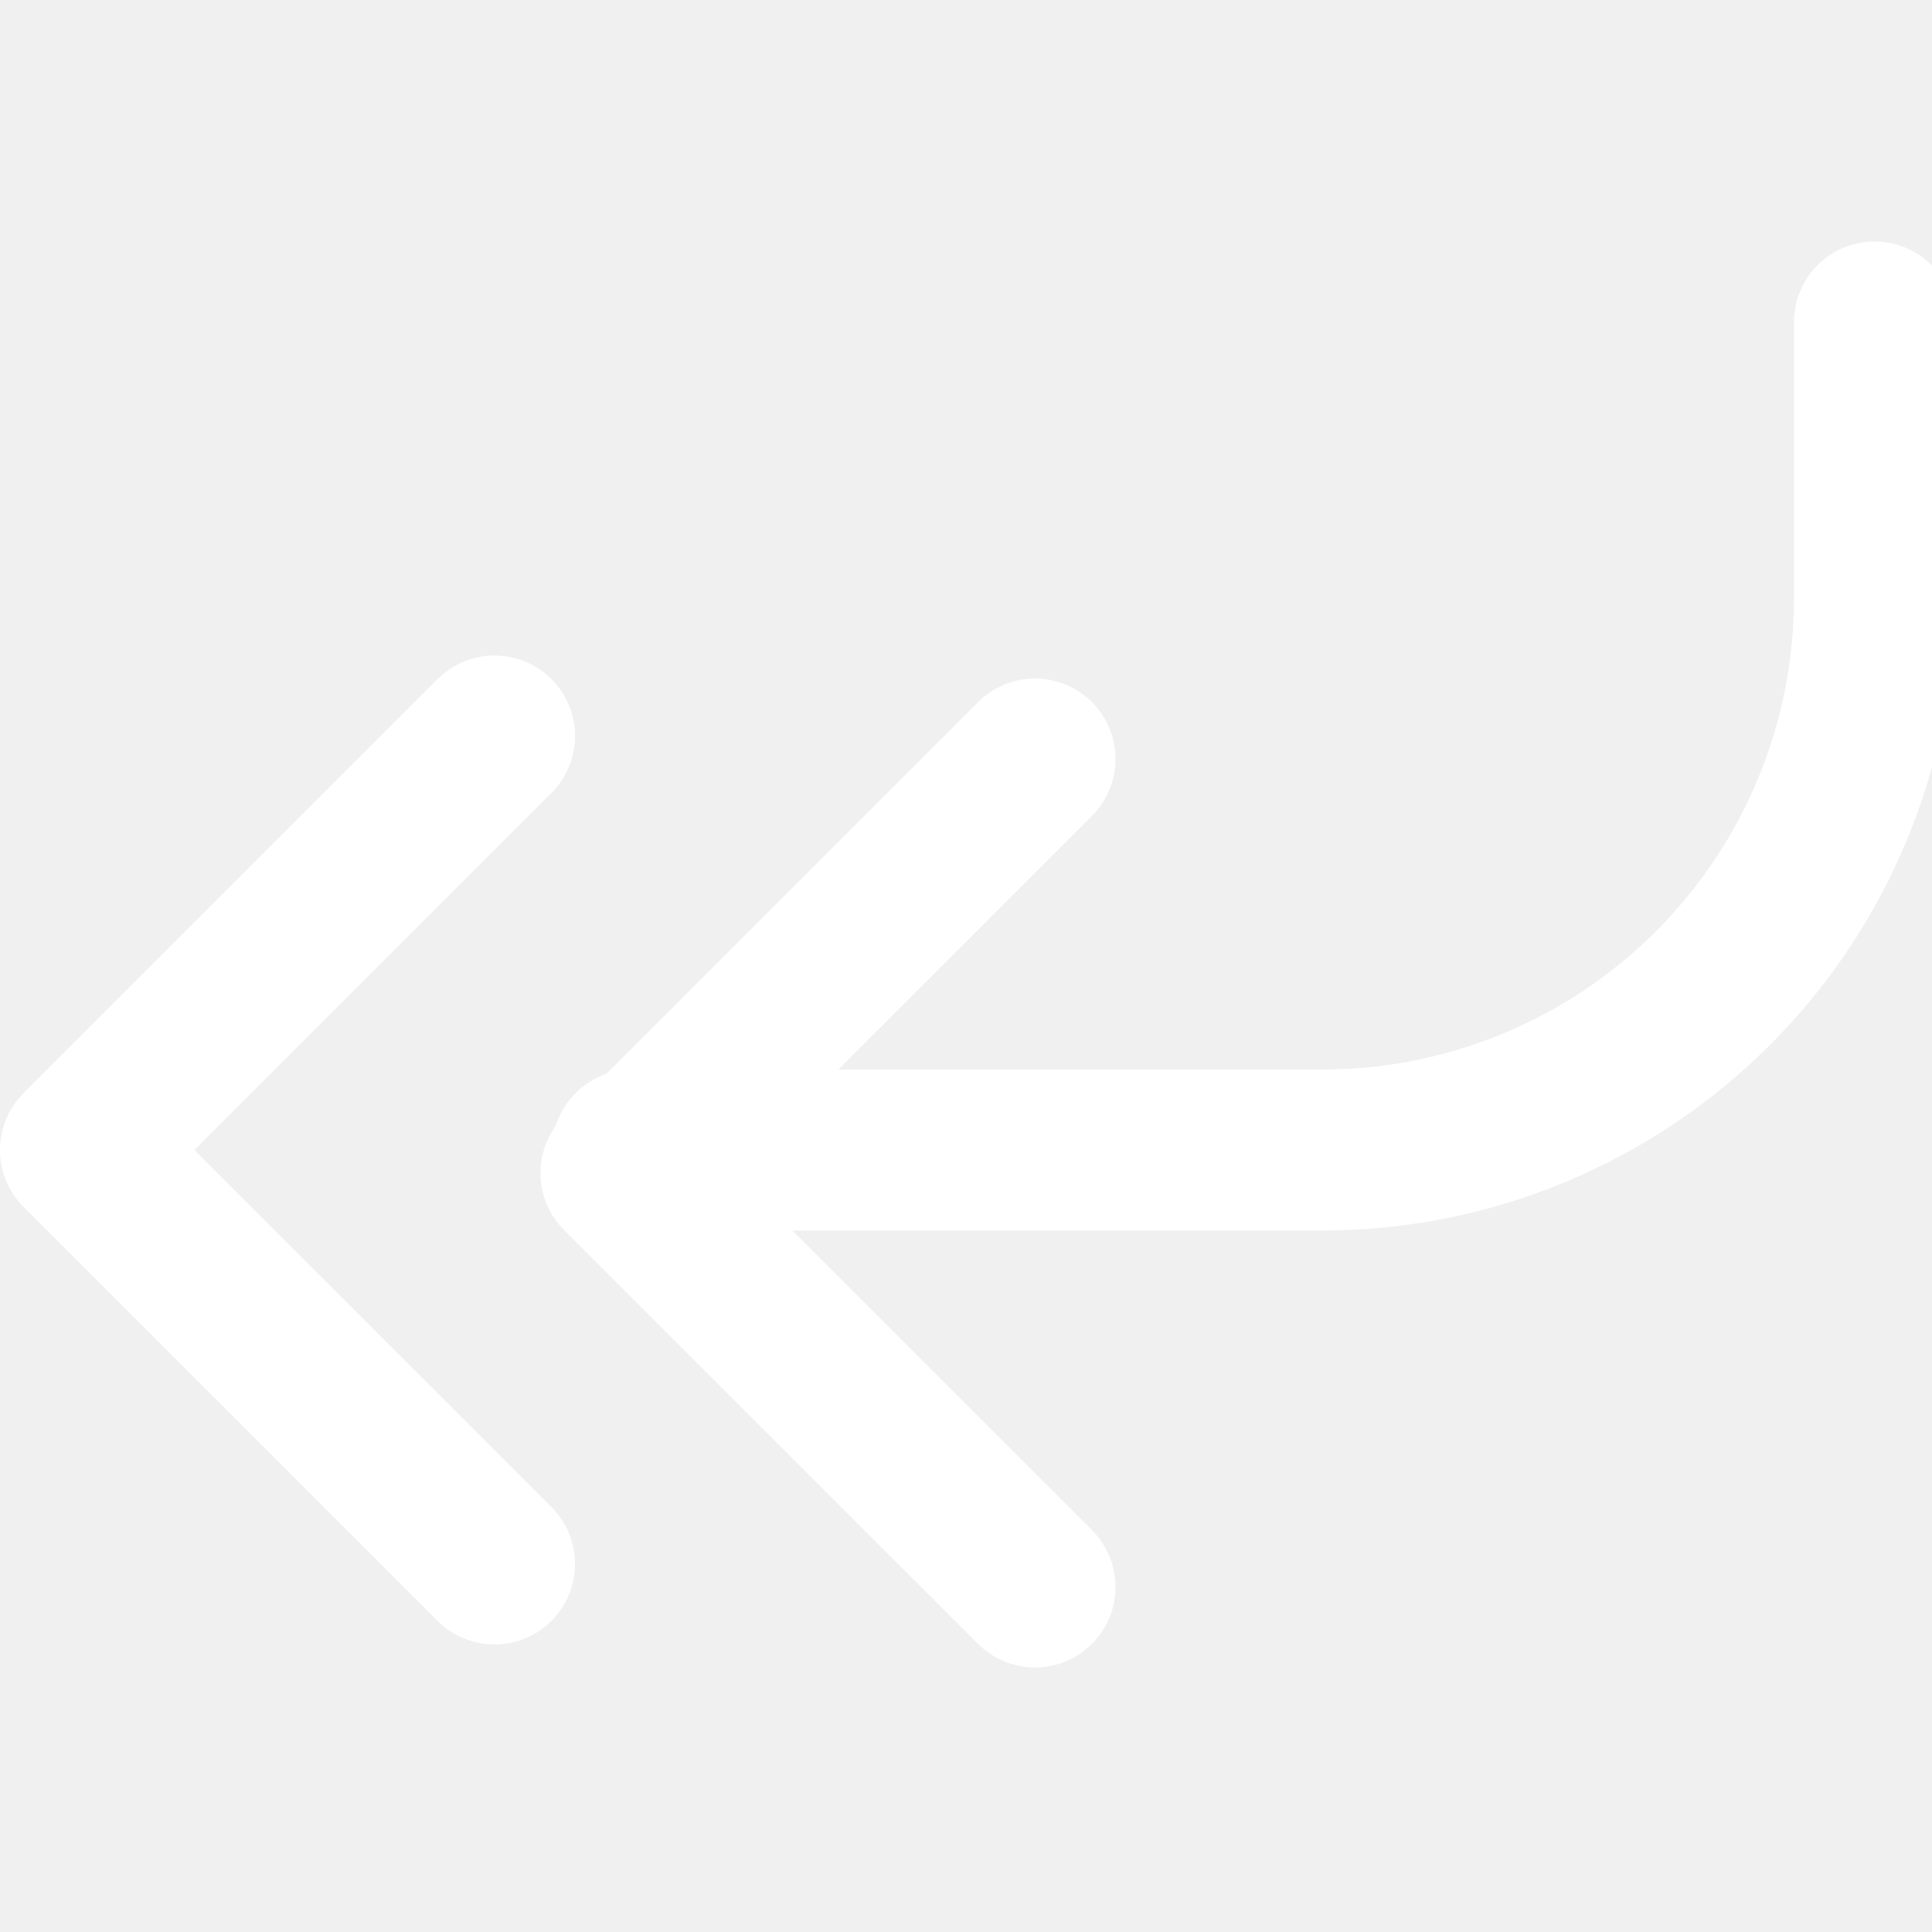
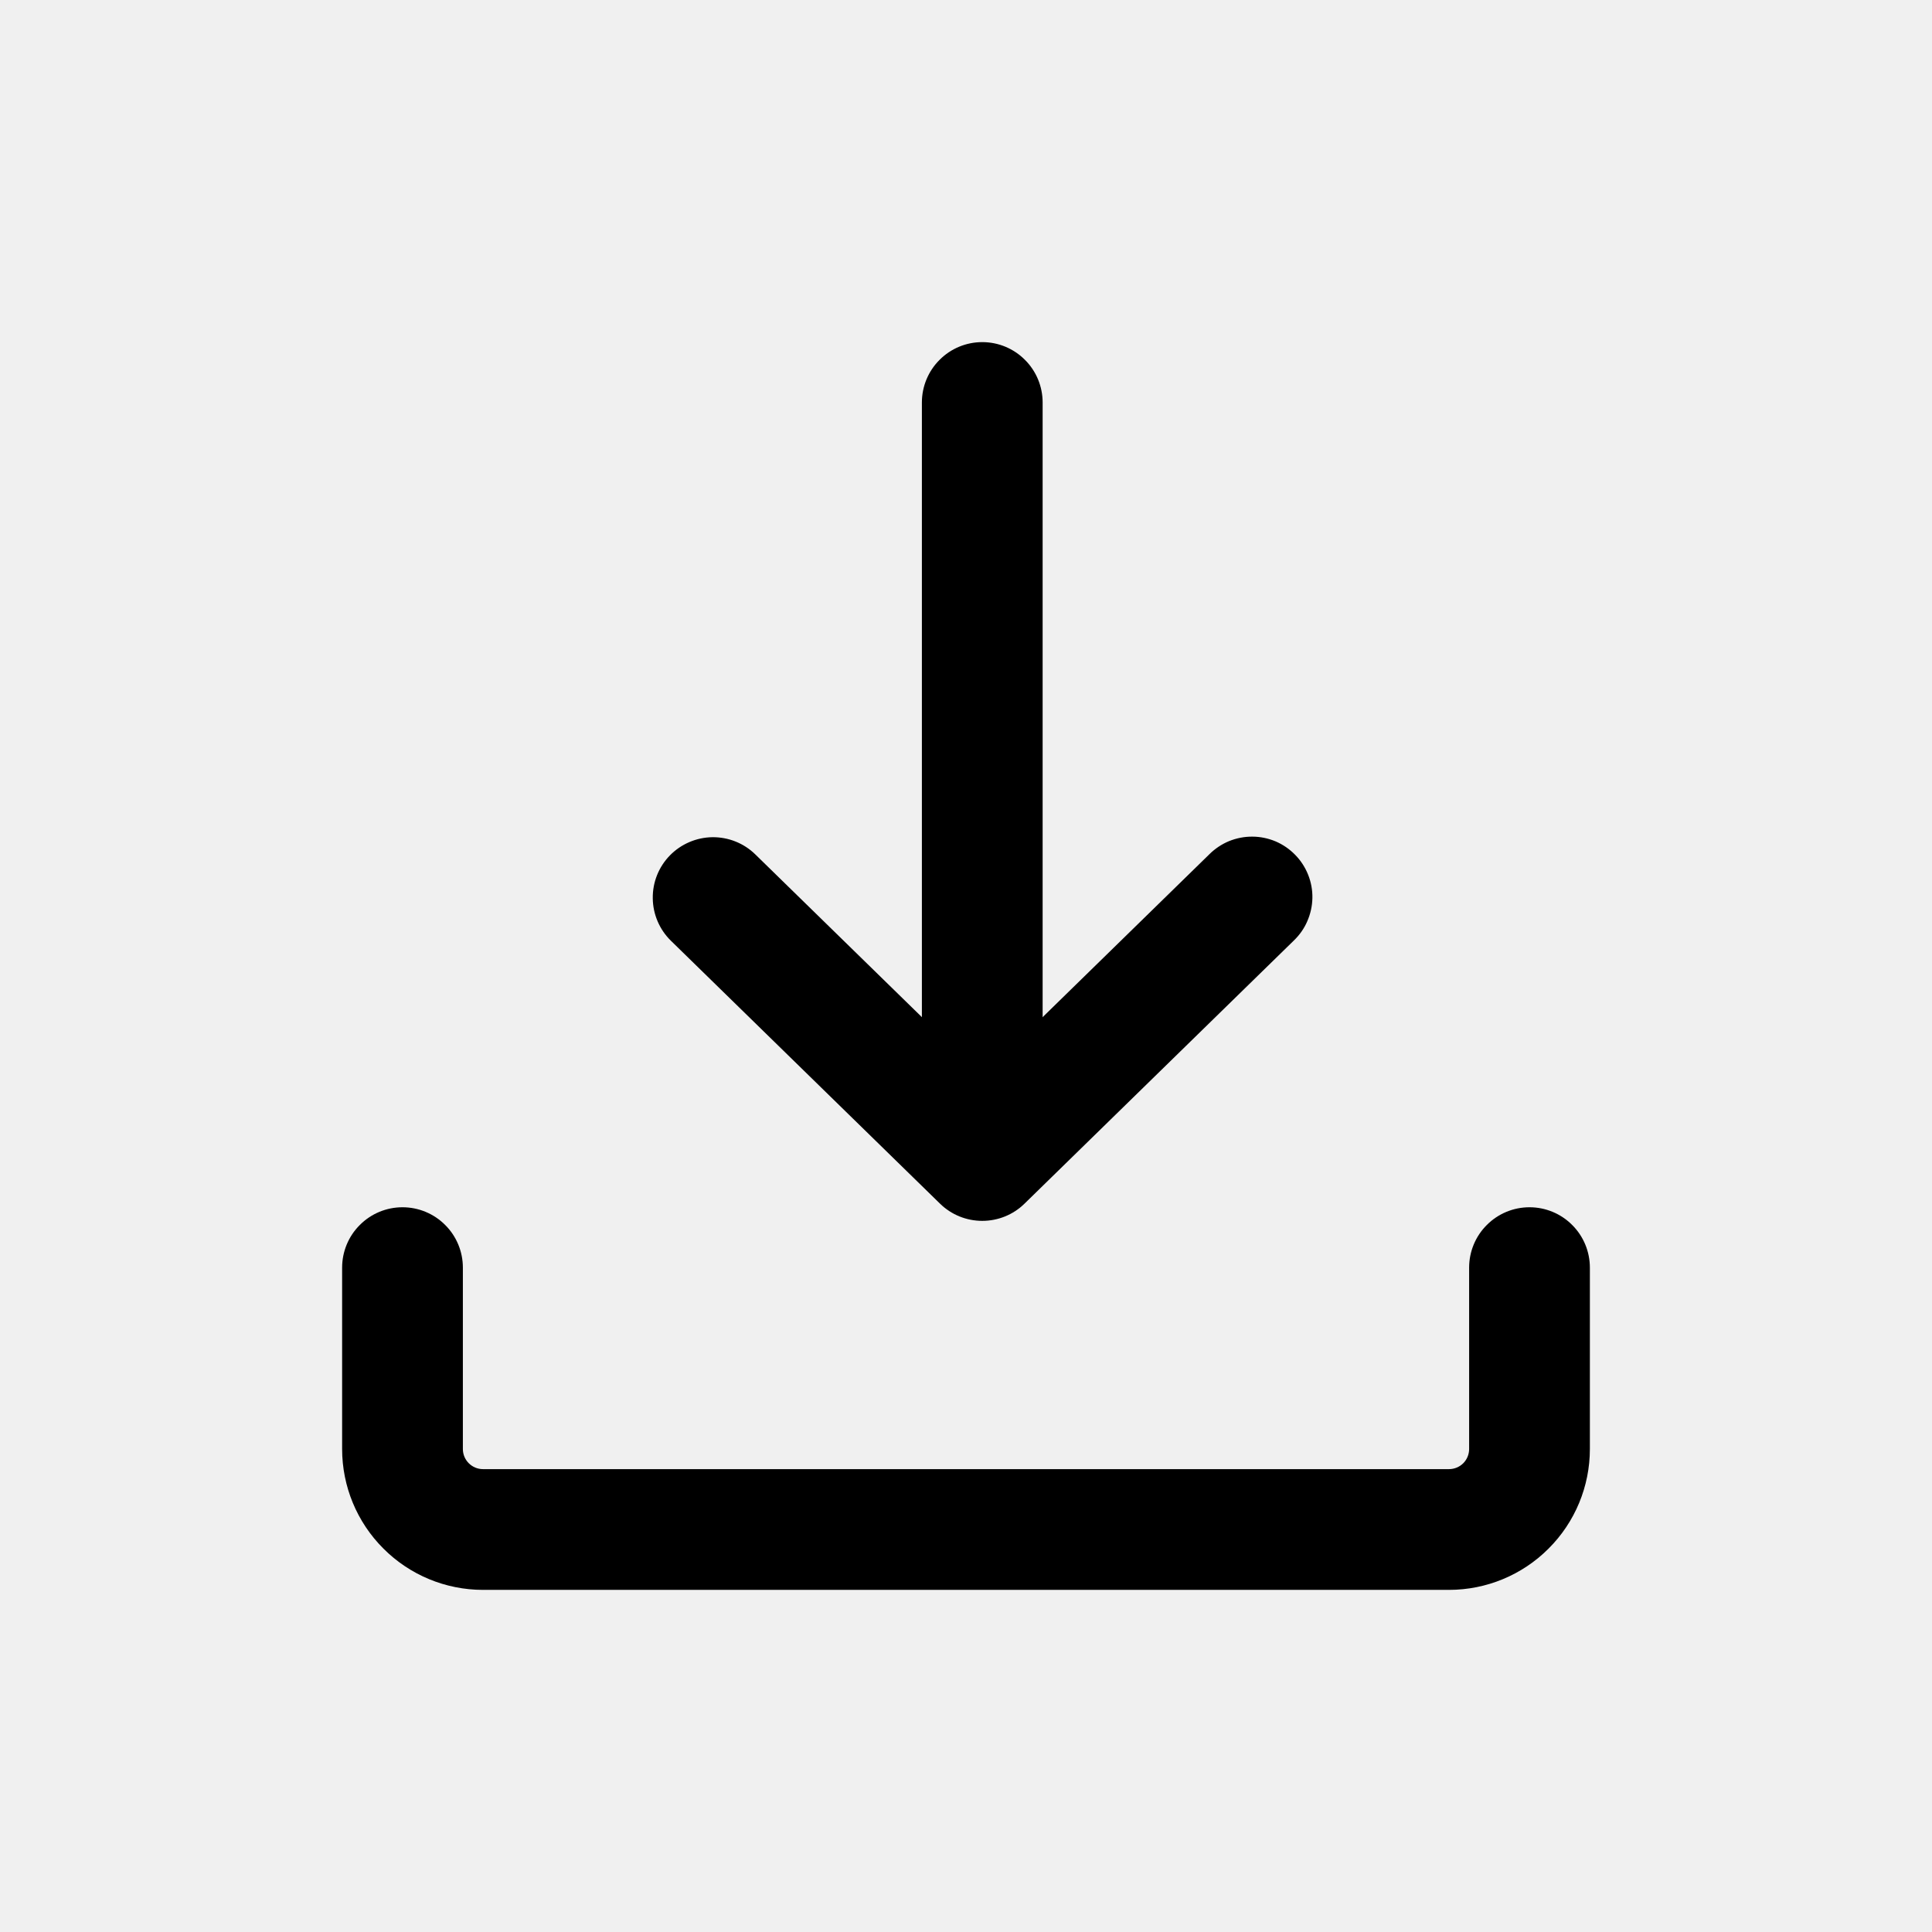
<svg xmlns="http://www.w3.org/2000/svg" width="24" height="24" viewBox="0 0 24 24" fill="none">
-   <g clip-path="url(#clip0_524_310)">
-     <path d="M12.857 19.714L7.714 14.572L12.857 9.429" stroke="white" stroke-width="2" stroke-linecap="round" stroke-linejoin="round" />
-     <path d="M23.286 4L23.286 7.428C23.286 9.247 22.563 10.991 21.277 12.277C19.991 13.563 18.247 14.286 16.429 14.286L7.857 14.286M6.143 19.428L1 14.286L6.143 9.143" stroke="white" stroke-width="2" stroke-linecap="round" stroke-linejoin="round" />
-   </g>
-   <defs>
-     <clipPath id="clip0_524_310">
-       <rect width="24" height="24" fill="white" transform="matrix(1 0 0 -1 0 24)" />
-     </clipPath>
-   </defs>
+   <path fill-rule="evenodd" clip-rule="evenodd" d="M5 14.997C5.199 14.997 5.39 15.076 5.53 15.217C5.671 15.357 5.75 15.548 5.75 15.747V18C5.75 18.138 5.862 18.25 6 18.25H18C18.066 18.25 18.13 18.224 18.177 18.177C18.224 18.13 18.25 18.066 18.25 18V15.747C18.25 15.548 18.329 15.357 18.47 15.217C18.61 15.076 18.801 14.997 19 14.997C19.199 14.997 19.39 15.076 19.53 15.217C19.671 15.357 19.75 15.548 19.75 15.747V18C19.75 18.464 19.566 18.909 19.237 19.237C18.909 19.566 18.464 19.75 18 19.75H6C5.536 19.75 5.091 19.566 4.763 19.237C4.434 18.909 4.25 18.464 4.25 18V15.747C4.25 15.548 4.329 15.357 4.47 15.217C4.61 15.076 4.801 14.997 5 14.997ZM12.202 4.25C12.401 4.25 12.592 4.329 12.732 4.47C12.873 4.61 12.952 4.801 12.952 5V13.086C12.952 13.285 12.873 13.476 12.732 13.616C12.592 13.757 12.401 13.836 12.202 13.836C12.003 13.836 11.812 13.757 11.672 13.616C11.531 13.476 11.452 13.285 11.452 13.086V5C11.452 4.801 11.531 4.61 11.672 4.47C11.812 4.329 12.003 4.25 12.202 4.25Z" fill="black" />
+   <path fill-rule="evenodd" clip-rule="evenodd" d="M8.322 10.626C8.461 10.484 8.651 10.403 8.849 10.4C9.048 10.398 9.24 10.474 9.382 10.613L12.202 13.368L15.022 10.613C15.092 10.543 15.176 10.487 15.267 10.449C15.359 10.412 15.458 10.392 15.557 10.393C15.656 10.393 15.755 10.414 15.846 10.452C15.937 10.491 16.02 10.548 16.089 10.619C16.159 10.69 16.213 10.774 16.25 10.866C16.287 10.959 16.305 11.057 16.303 11.156C16.301 11.256 16.279 11.354 16.239 11.445C16.2 11.536 16.142 11.617 16.07 11.686L12.726 14.953C12.586 15.09 12.398 15.166 12.202 15.166C12.006 15.166 11.818 15.09 11.678 14.953L8.334 11.686C8.192 11.547 8.111 11.357 8.109 11.159C8.106 10.96 8.183 10.768 8.322 10.626Z" fill="black" />
</svg>
